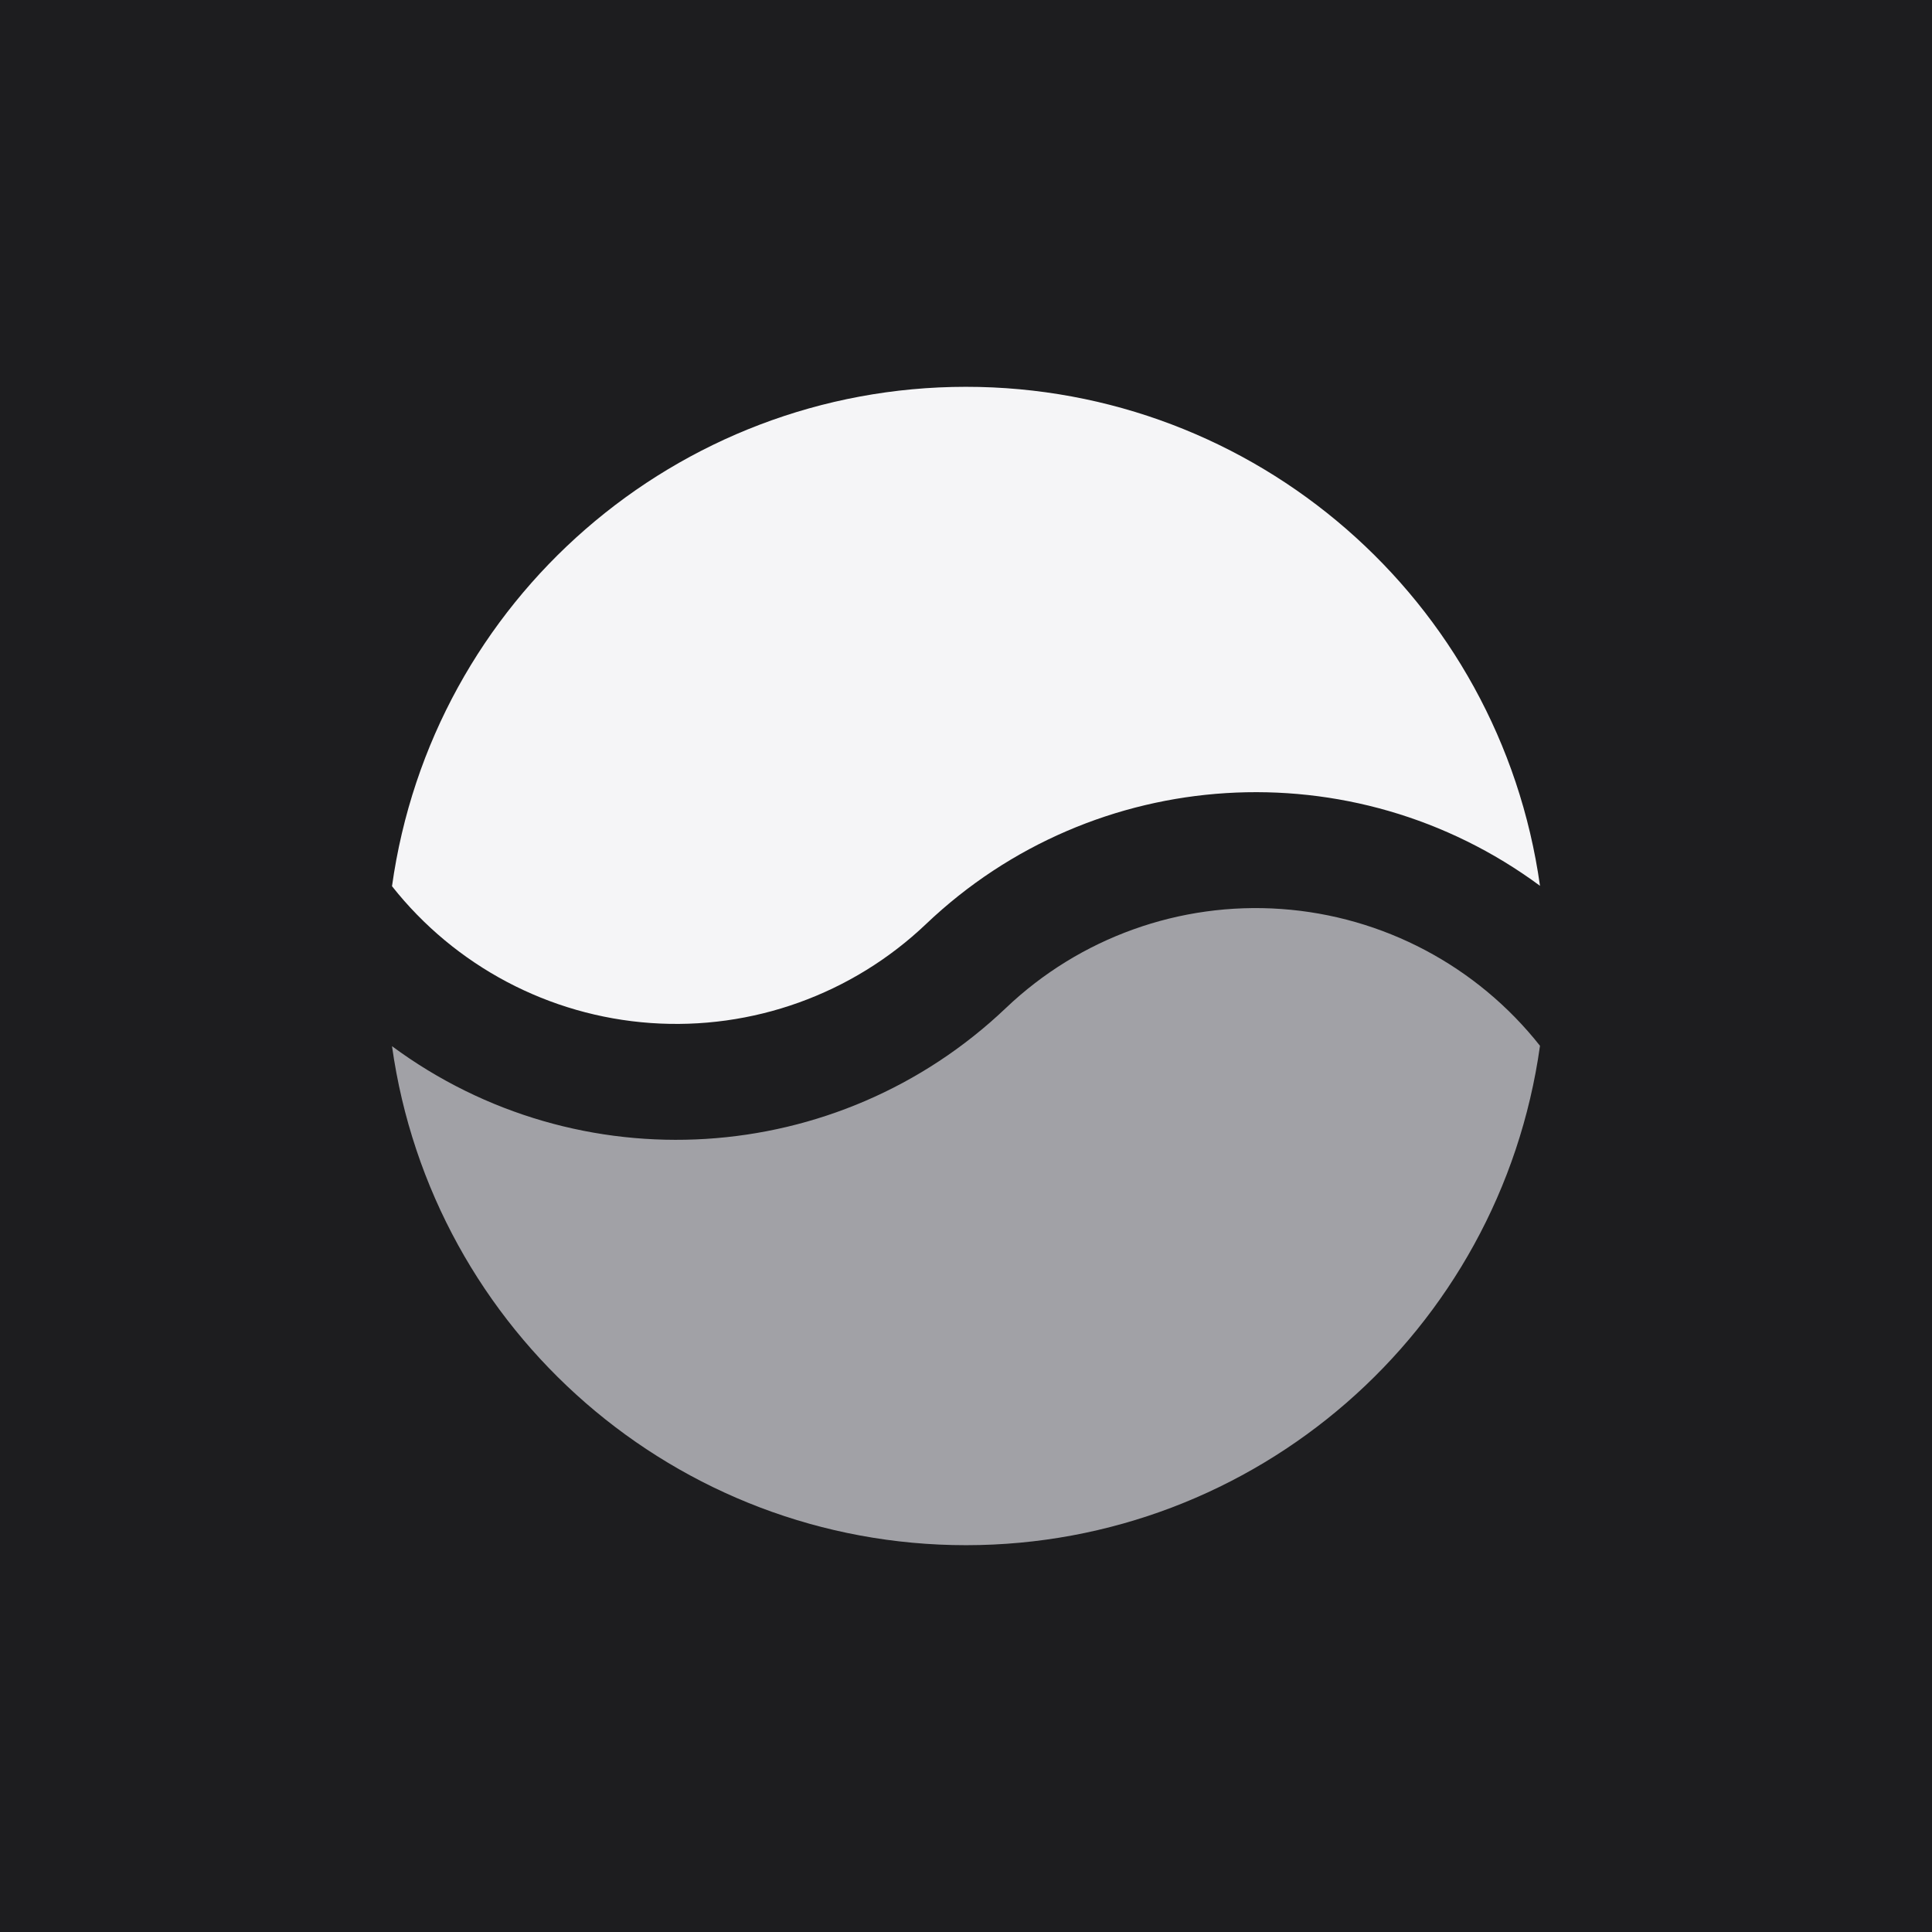
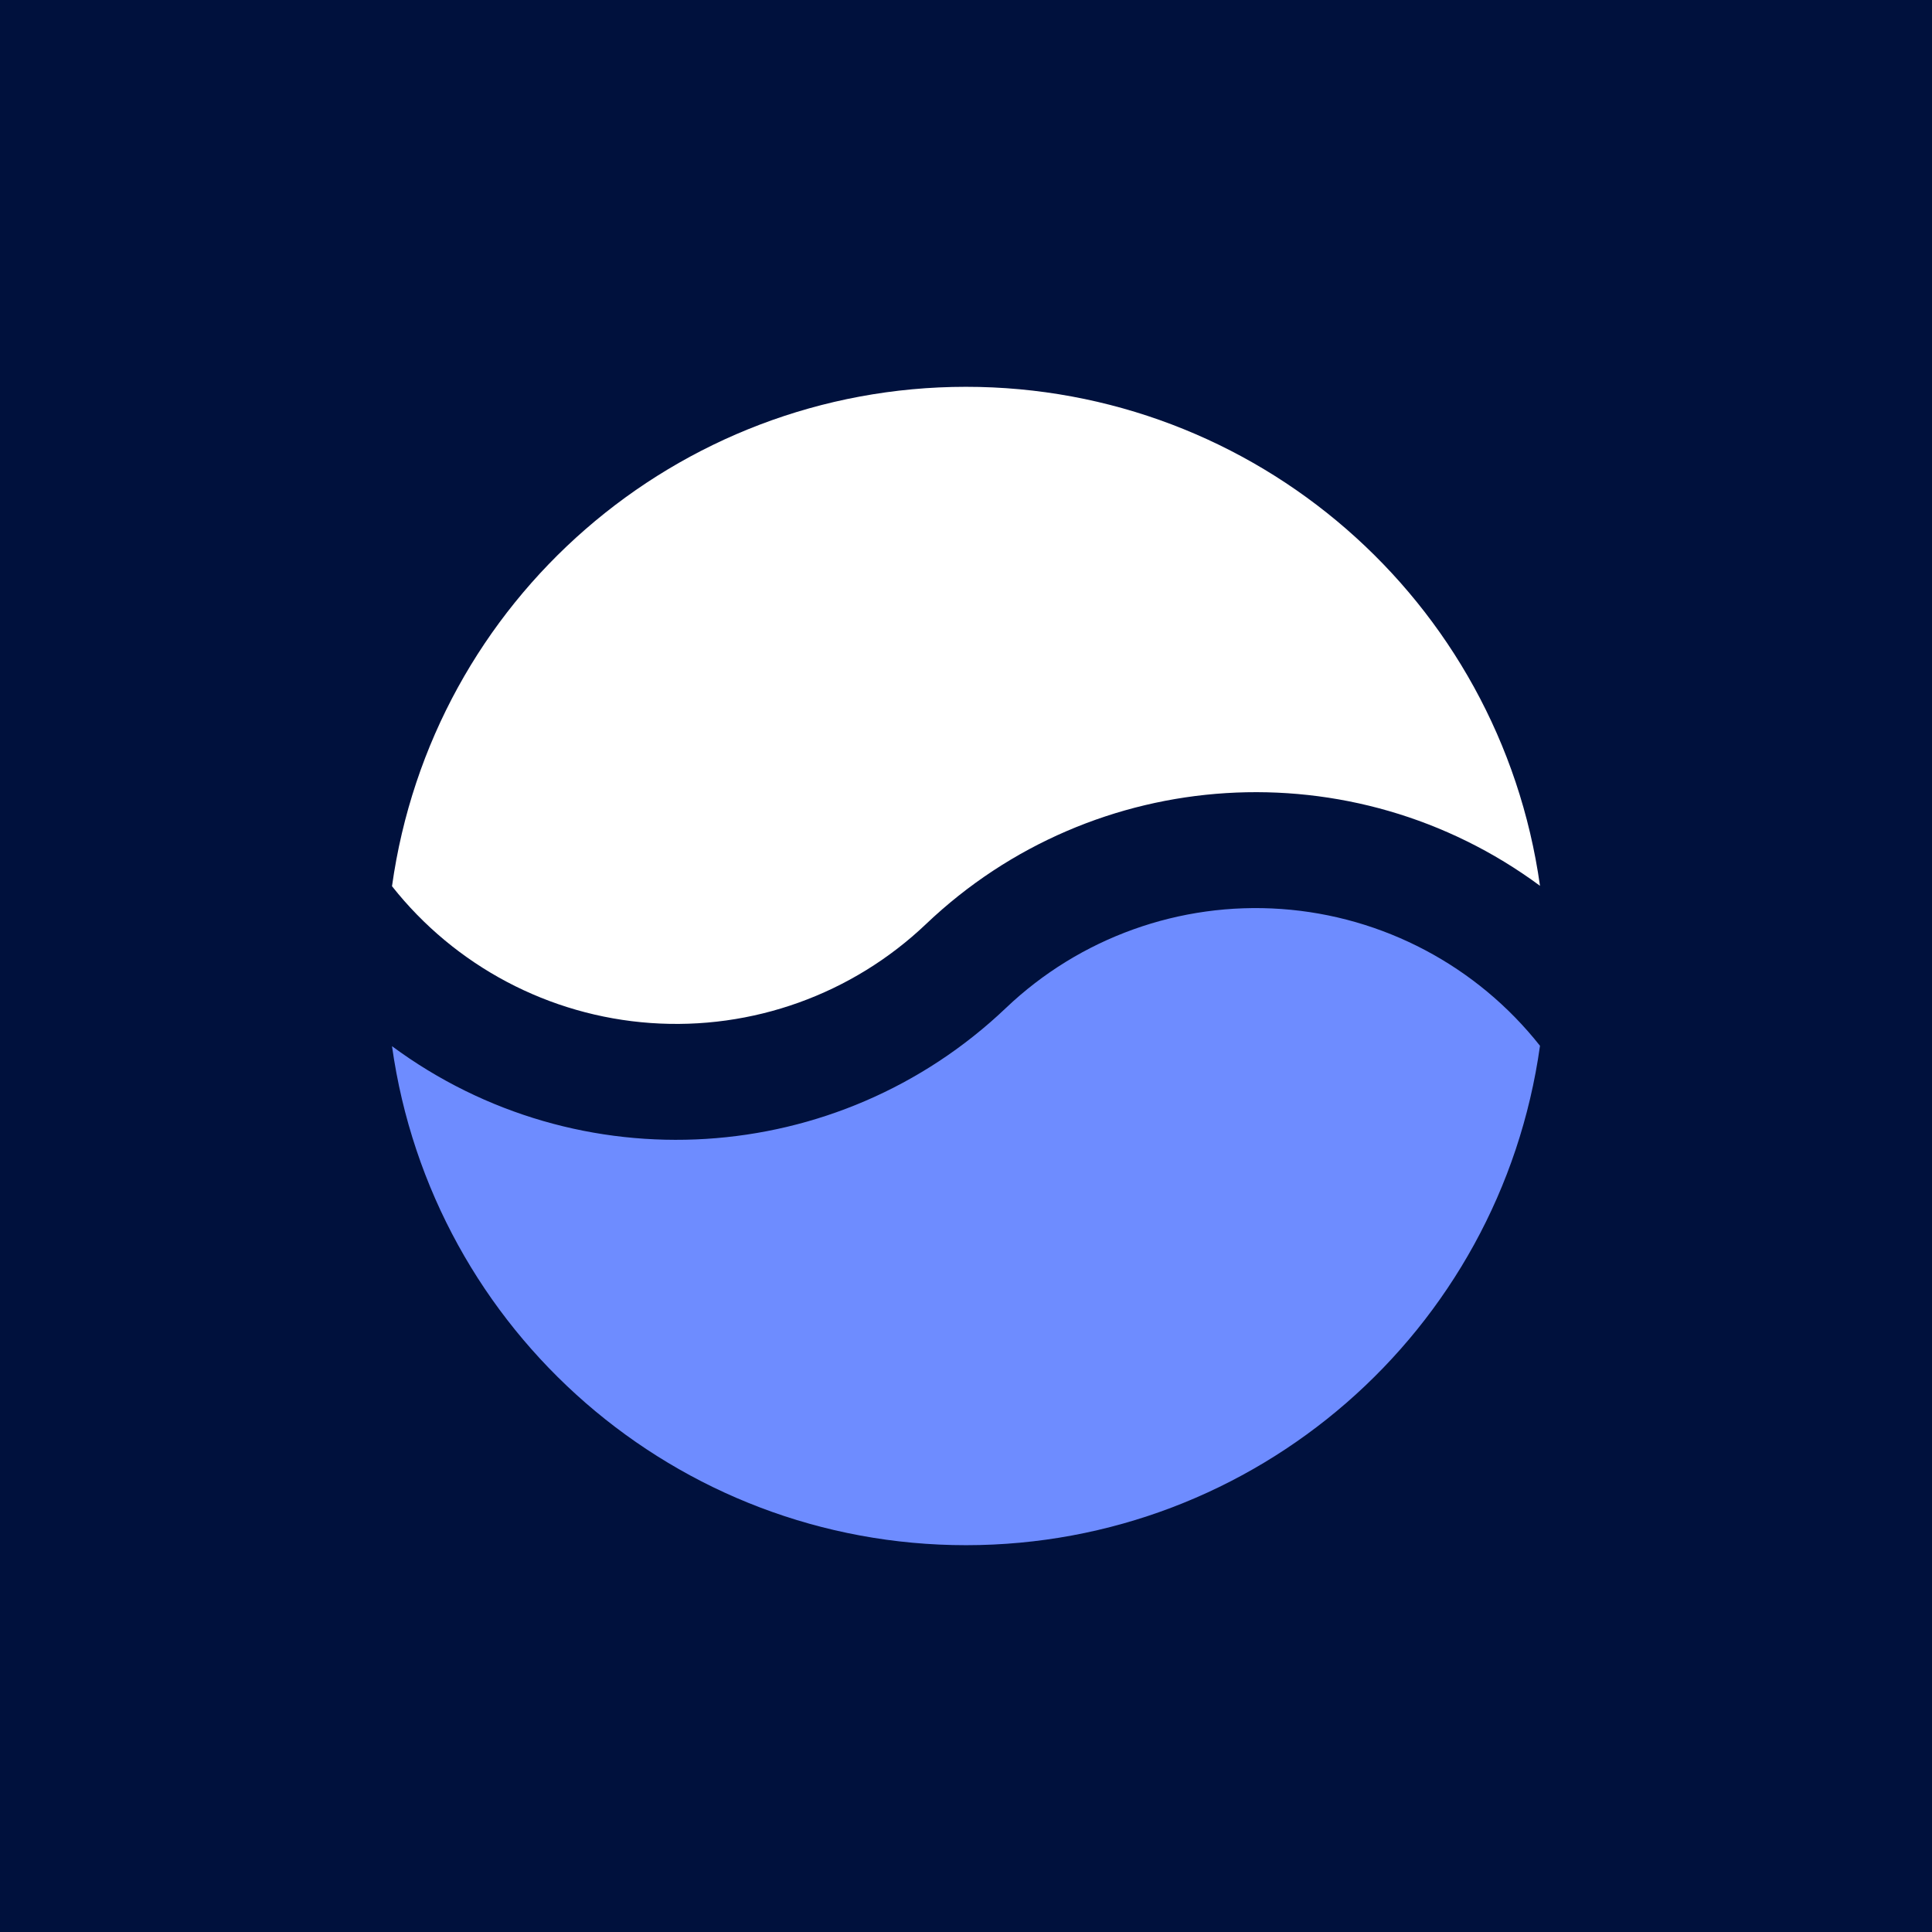
<svg xmlns="http://www.w3.org/2000/svg" viewBox="0 0 100 100" role="img" aria-label="MediaWave">
-   <rect width="100" height="100" fill="#1D1D1F" />
-   <path fill="#F5F5F7" d="M20.29 45.87A18.75 18.75 0 0 0 47.93 47.83A24.75 24.75 0 0 1 79.71 45.85A30 30 0 0 0 20.29 45.87Z" />
-   <path fill="#A1A1A6" d="M20.29 54.15A24.75 24.75 0 0 0 52.07 52.17A18.75 18.75 0 0 1 79.71 54.13A30 30 0 0 1 20.29 54.15Z" />
+   <rect width="100" height="100" fill="#00113D" />
+   <path fill="#FFFFFF" d="M20.29 45.87A18.75 18.75 0 0 0 47.93 47.83A24.75 24.75 0 0 1 79.71 45.85A30 30 0 0 0 20.29 45.87Z" />
+   <path fill="#6E8CFF" d="M20.29 54.15A24.75 24.75 0 0 0 52.07 52.17A18.75 18.75 0 0 1 79.71 54.13A30 30 0 0 1 20.29 54.15Z" />
</svg>
